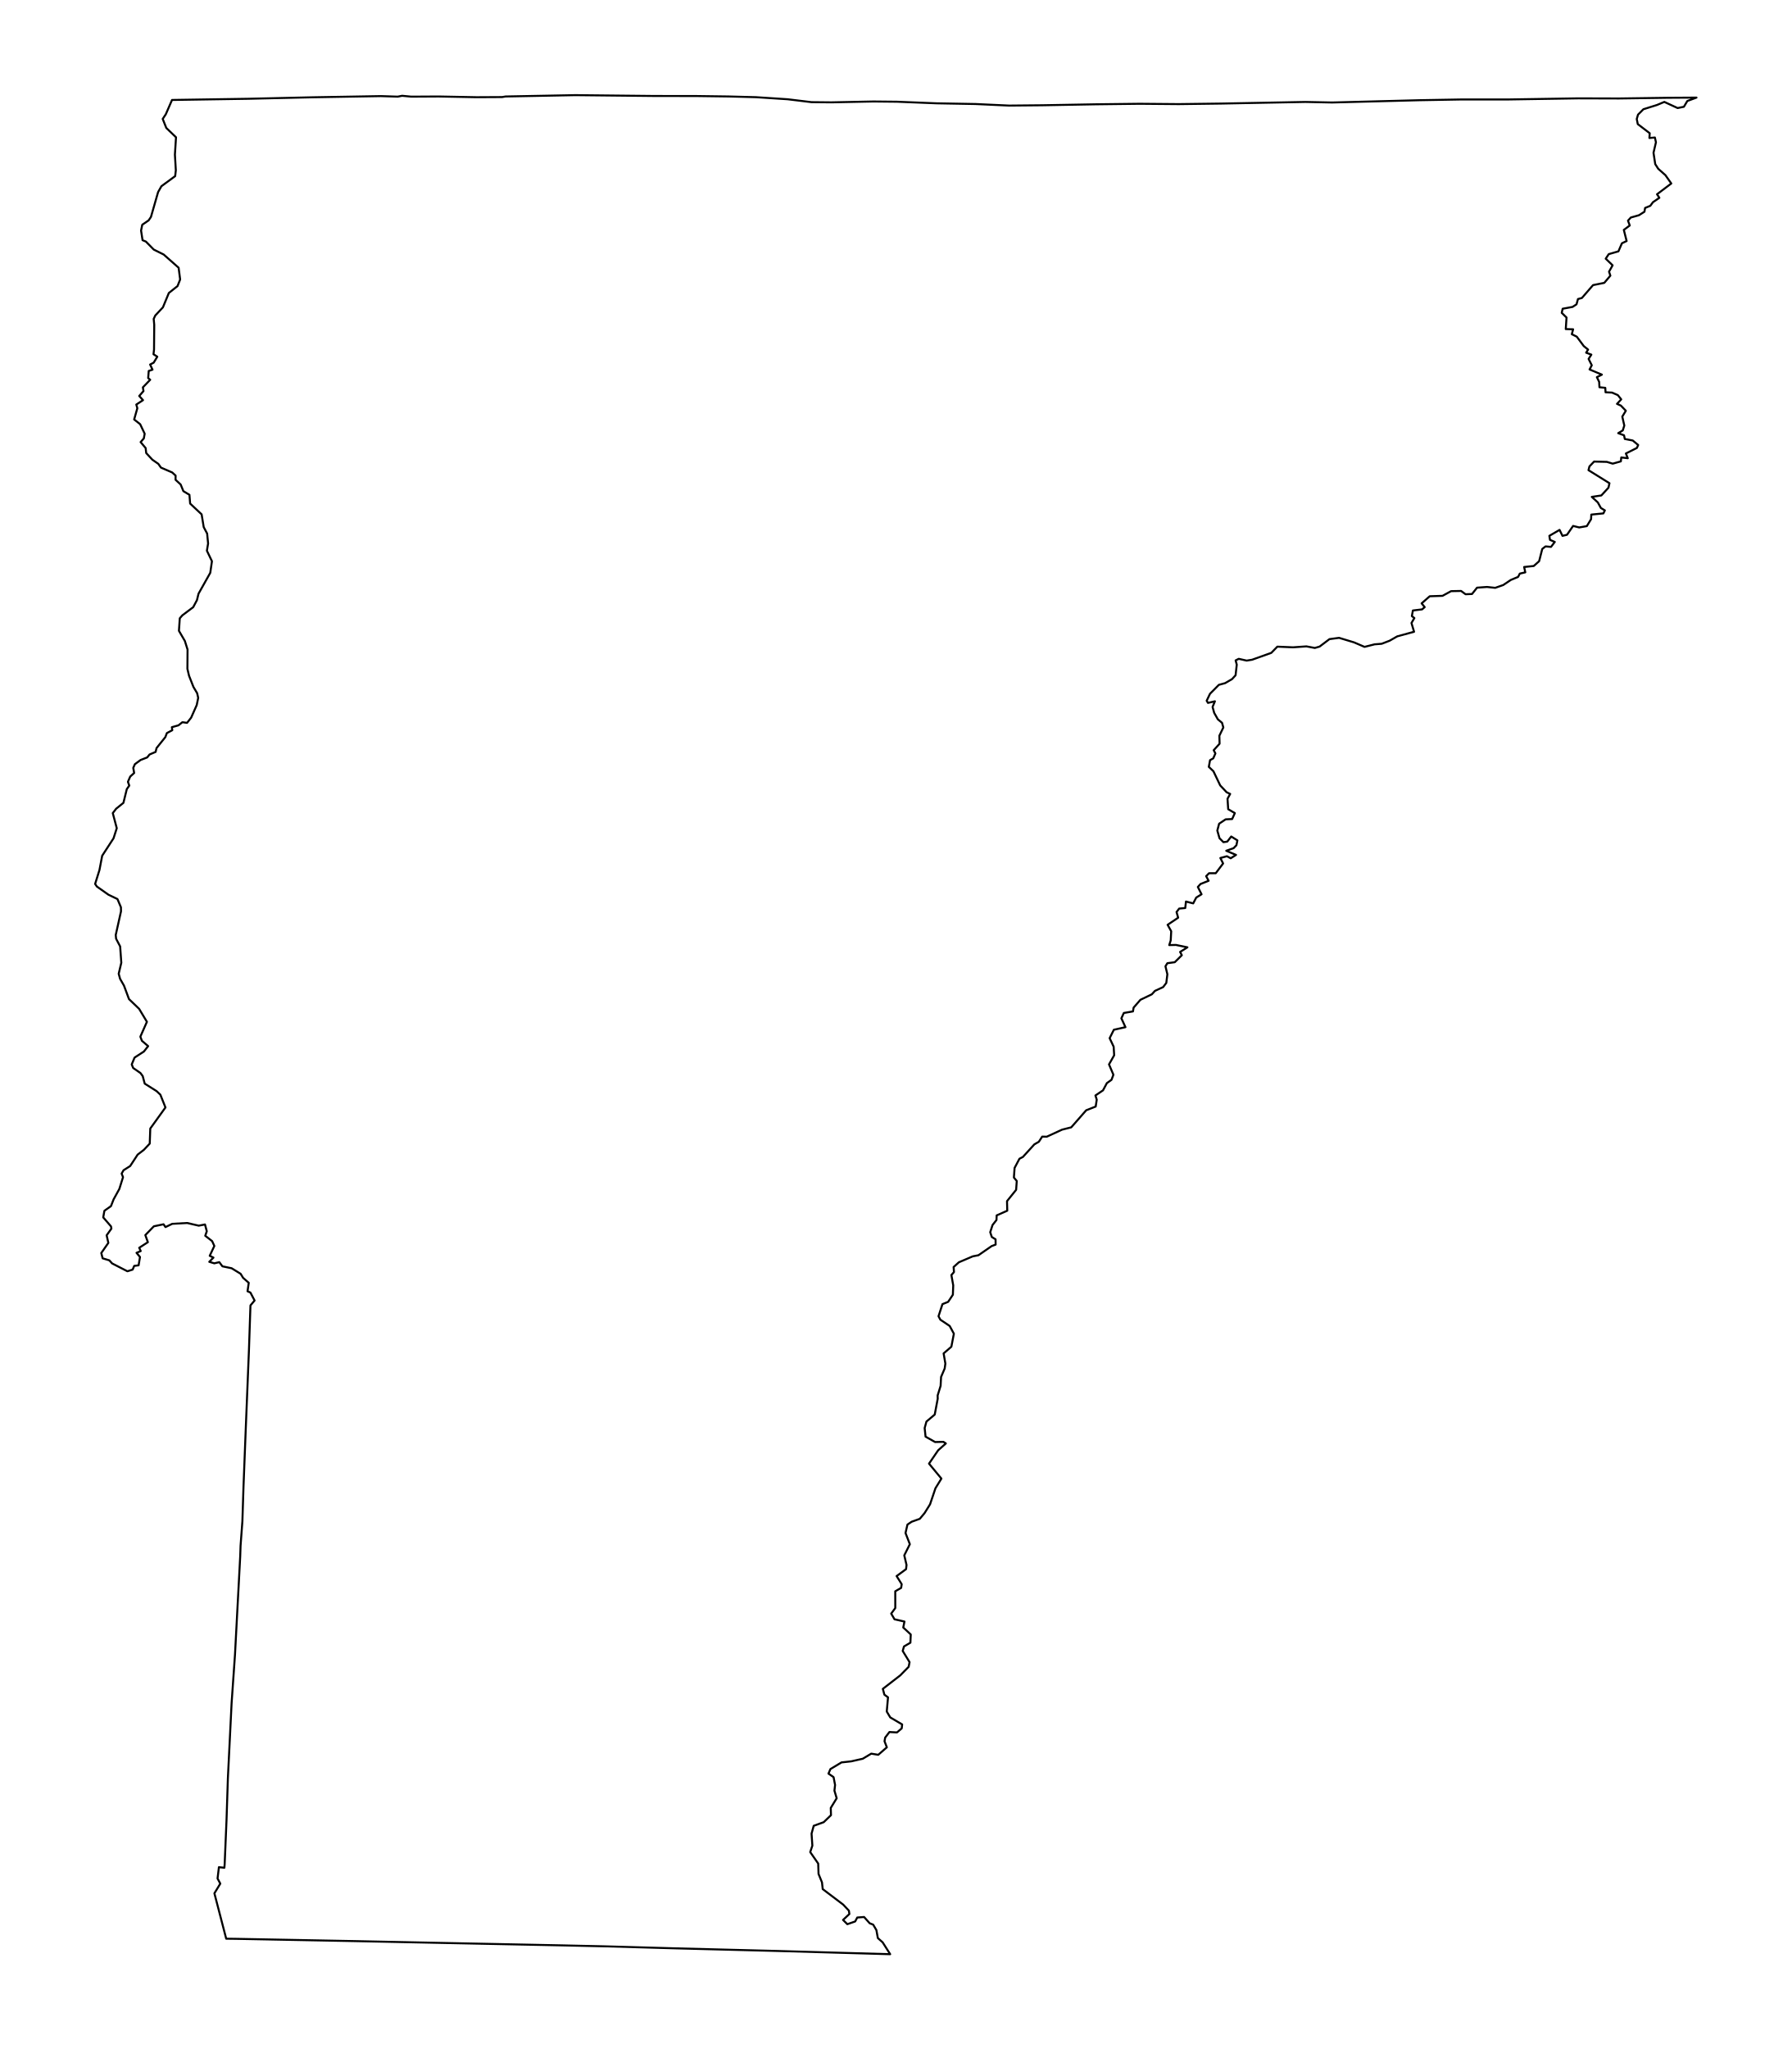
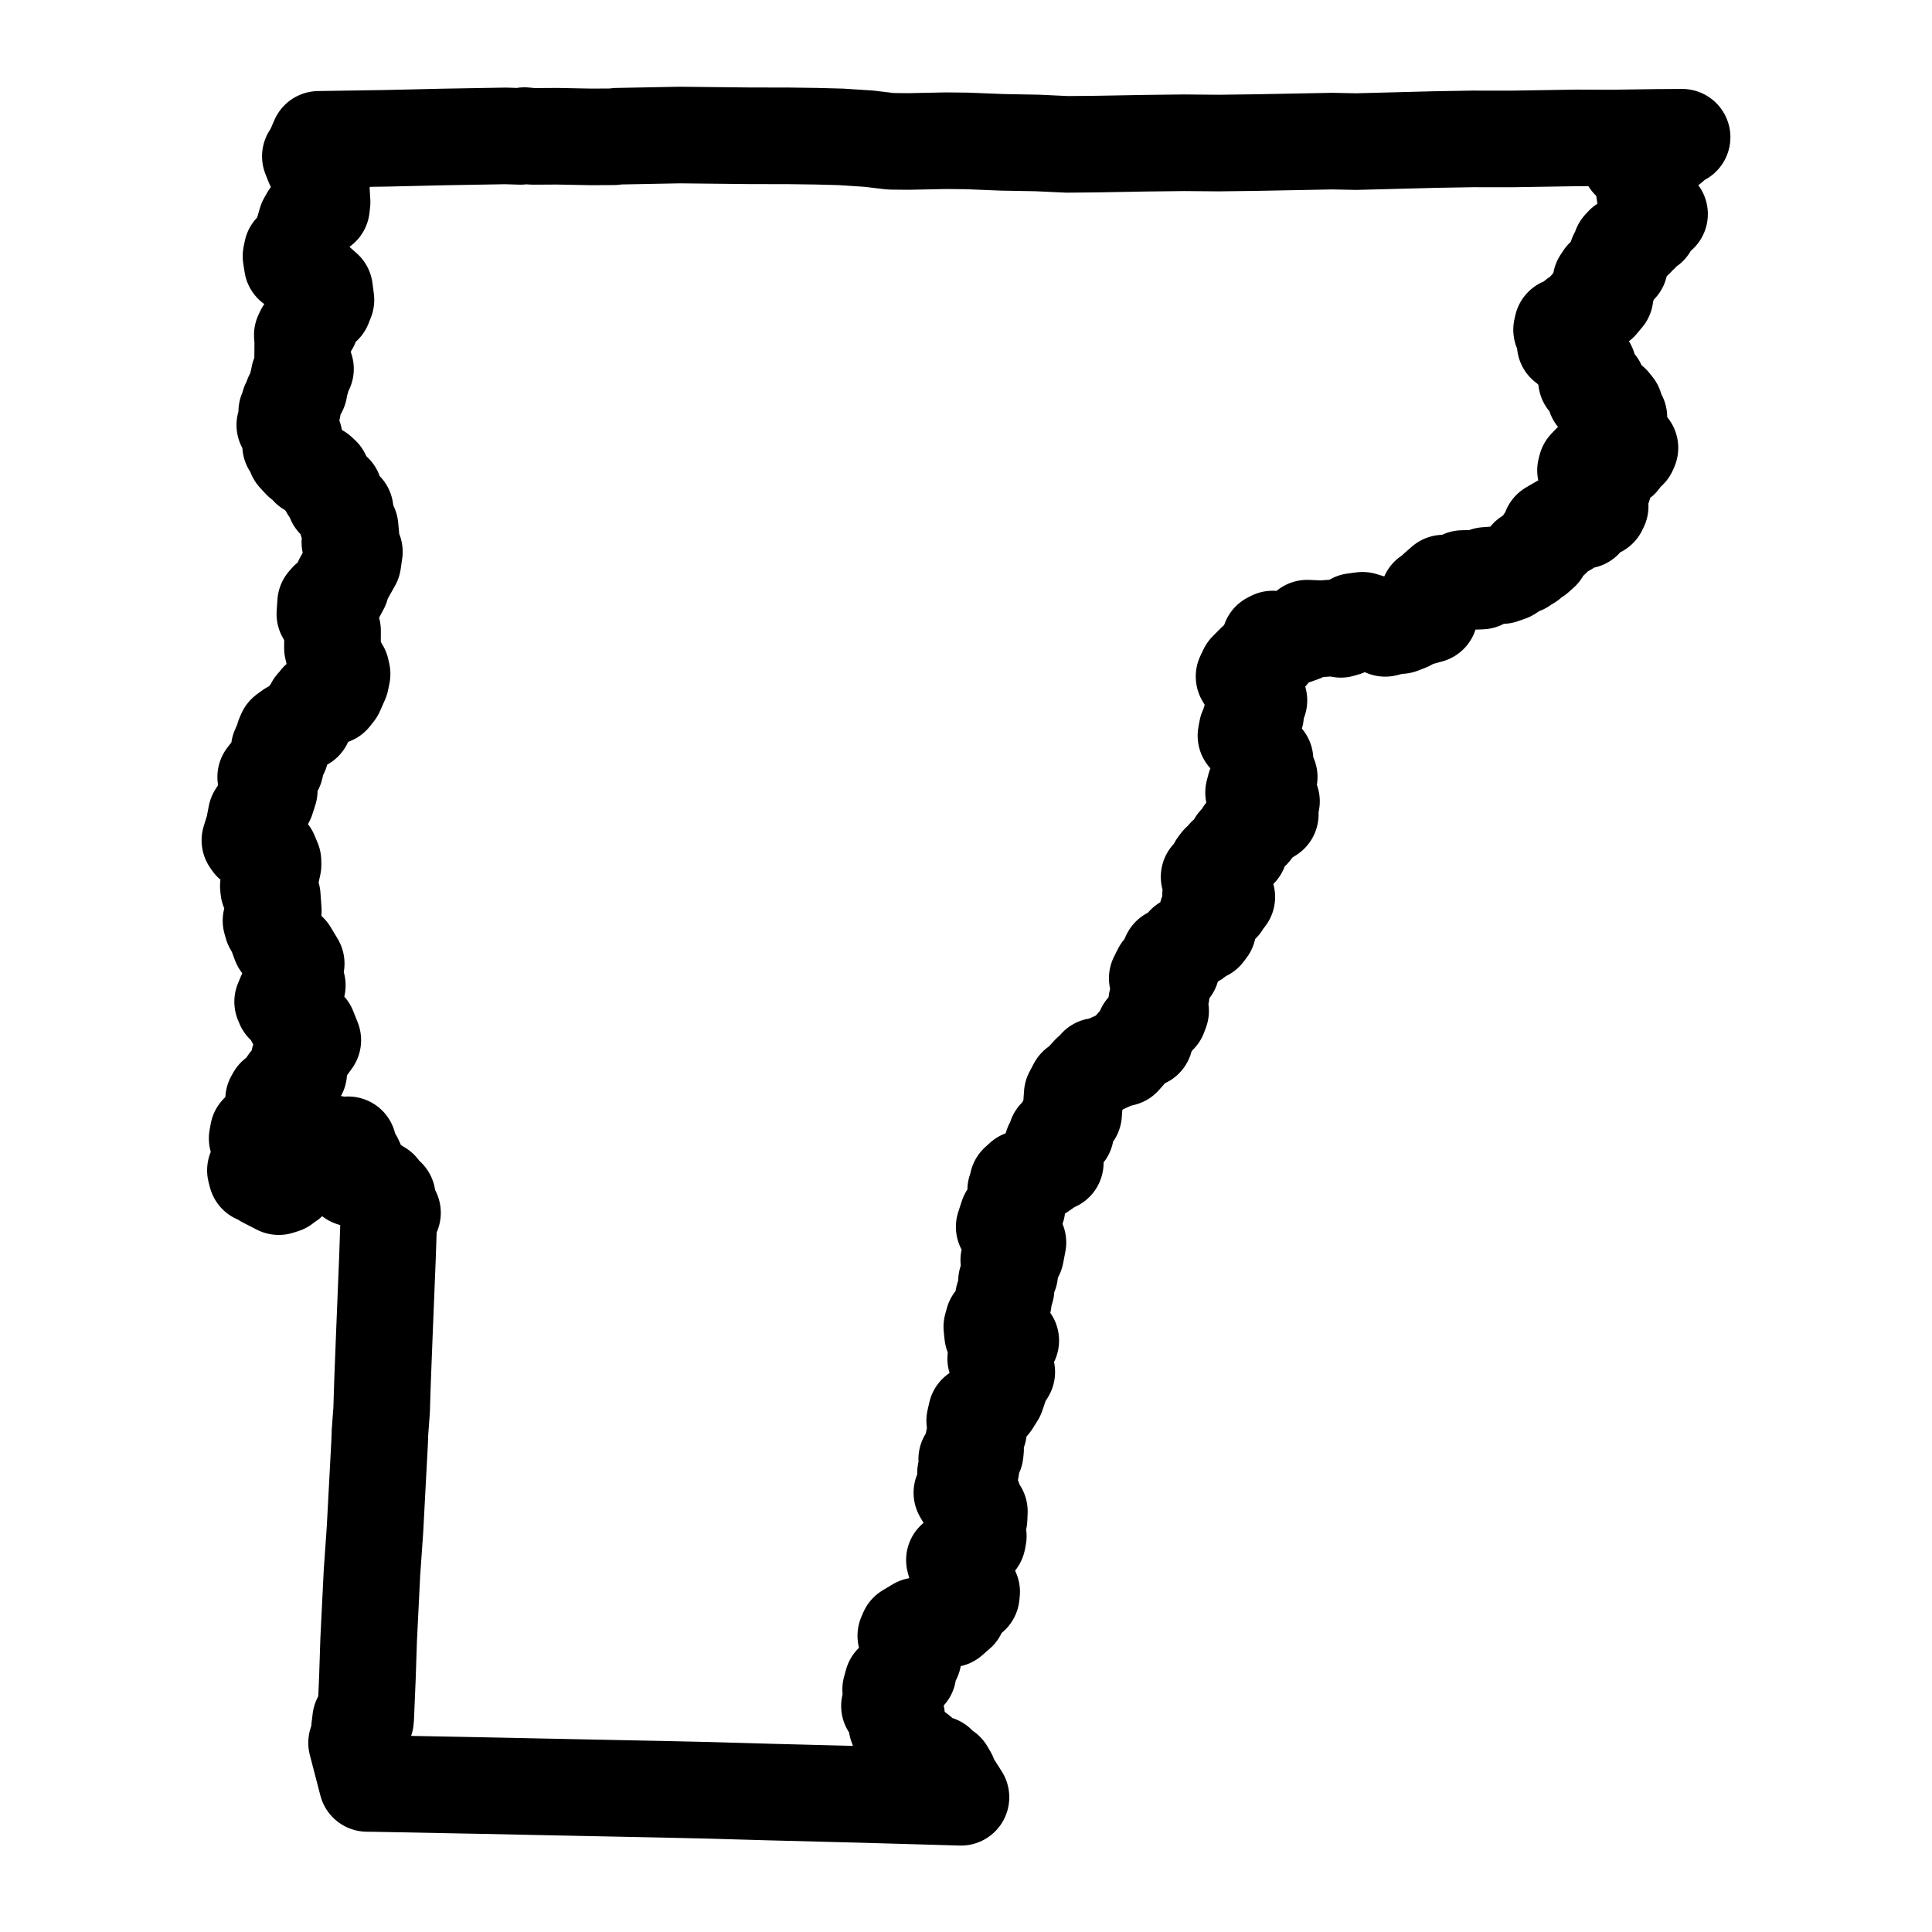
- <svg xmlns="http://www.w3.org/2000/svg" version="1.2" baseProfile="tiny" viewBox="-46.4 -46.4 892.8 1020.8" stroke-linecap="round" stroke-linejoin="round">
+ <svg xmlns="http://www.w3.org/2000/svg" width="20" height="20" version="1.2" baseProfile="tiny" viewBox="-138.240 -74.240 1076.480 1076.480" stroke-linecap="round" stroke-linejoin="round">
  <g id="state">
-     <path d="M 71.01 919.51 66.32 919.45 60.44 896.84 63.38 892.01 62.01 889.47 62.69 883.82 65.41 884.1 65.55 882.42 66.49 860.12 67.16 839.51 69.01 802.16 70.7 777.91 73.3 729 73.48 723.69 74.39 711.51 74.93 694.5 76.05 665.84 77.65 626.35 78.41 603.95 80.46 601.51 78.39 597.54 76.95 596.9 77.56 592.68 74.76 590.24 73.51 588.2 69.04 585.44 64.43 584.47 62.88 582.4 60.38 582.98 57.89 582.23 59.97 580.13 58.11 579.23 60.41 574.33 59.31 571.92 55.88 569.25 56.65 567.01 55.75 563.62 52.64 564.22 46.87 562.89 39.45 563.3 36.06 564.92 35.09 563.53 30.26 564.54 26.02 568.92 27.29 572.45 22.97 575.24 23.73 576.87 21.63 577.75 23.36 579.83 22.67 583.97 20.48 584.26 19.7 586.11 17.09 586.94 9.47 583.03 8.09 581.5 4.75 580.49 4.07 577.85 7.59 572.8 6.74 569.02 9.12 565.69 8.92 564.58 5.04 560.09 5.63 556.79 8.89 554.49 10.23 551.08 13.07 545.93 14.91 540.05 14.21 538.28 15.16 536.61 18.47 534.51 22.2 528.82 25.33 526.41 28.22 523.33 28.49 515.83 36.05 505.33 33.51 498.96 31.62 497.18 25.72 493.46 24.71 489.69 23.59 488.18 19.97 485.67 19.24 483.91 20.66 480.49 25.31 477.46 27.42 474.78 24.32 472.12 23.54 470.06 26.81 462.66 22.93 456.2 17.88 451.35 15.38 444.62 13.45 441.27 12.75 438.72 14.05 433.23 13.47 425.1 11.46 421.28 11.27 419.42 13.9 407.61 13.86 405.6 12.13 401.5 7.64 399.34 1.89 395.28 1 393.97 3.17 387.01 4.52 379.93 10.18 371.23 11.79 366.21 9.8 358.69 11.49 356.49 15.1 353.58 16.79 346.73 18.03 344.97 17.35 343.09 18.49 340.48 20.45 338.7 20.01 336.14 20.82 334.31 23.64 332.24 26.95 330.94 28.12 329.49 31.14 328.2 31.61 326.29 36 320.82 36.75 318.82 39.45 317.39 39.24 315.88 42.54 314.95 44.49 313.4 46.81 313.72 48.85 311.14 51.63 304.87 52.37 301.27 51.84 298.94 50 295.84 47.8 290.25 46.99 286.82 47.06 277.19 45.72 272.93 42.77 267.87 43.19 261.63 44.49 260.14 49.88 256.09 51.75 252.57 52.53 249.38 58.38 238.97 59.22 233.2 56.7 227.96 57.3 224.36 56.82 219.42 55.12 216.21 54.07 209.84 48.35 204.47 48 200.11 44.98 198.29 43.63 194.98 41.08 192.62 41.11 190.54 39.42 188.98 33.81 186.55 32.48 184.68 29.54 182.63 26.46 179.31 26.17 176.8 23.67 173.85 25.27 172.02 25.7 169.69 23.45 164.94 20.45 162.57 22.04 156.97 21.52 155.15 24.86 152.96 22.98 150.87 25.1 148.43 24.8 146.57 28.44 142.8 27.44 141.95 27.72 138.4 29.6 137.77 28.41 135.21 30.19 134.27 31.98 131.3 30.09 130.07 30.36 127.75 30.46 115.4 30.19 112.47 30.98 110.78 34.79 106.71 37.74 99.56 42.07 96.12 43.37 92.84 42.61 86.97 35.15 80.39 30.21 77.93 26.3 73.95 24.64 73.26 23.9 68.46 24.49 65.56 27.67 63.39 28.83 61.66 32.38 49.3 34.04 46.37 40.89 41.34 41.22 38.43 40.76 30.64 41.31 21.99 36.47 17.35 34.68 12.85 36.21 10.55 39.32 3.4 77.28 2.81 109.3 2.07 143.38 1.48 151.8 1.75 153.98 1.32 158.56 1.75 172.16 1.67 191.06 2.03 203.84 1.96 205.49 1.67 240.31 1 279.99 1.42 300.3 1.44 316.68 1.66 330.35 2.02 346.1 3.05 357.97 4.49 367.89 4.59 388.88 4.16 400.59 4.28 420.3 5.07 439.67 5.42 456.44 6.2 473.05 6.04 499.66 5.56 521.51 5.3 540.93 5.47 561.86 5.2 604.09 4.39 617.42 4.66 661.09 3.52 682.08 3.15 704.87 3.16 740.01 2.6 760.37 2.66 784.44 2.32 799 2.22 794.43 3.92 792.73 6.79 789.6 7.43 782.97 4.37 779.29 5.91 772.55 8.02 769.86 10.72 769.23 12.89 769.74 15.43 775.69 19.97 775.54 22.35 778.26 22.1 778.8 24.48 777.58 29.7 778.44 35.35 779.93 37.68 783.52 40.87 786.44 45.01 779.34 50.38 780.5 52.15 777.31 54.33 775.99 56.13 773.39 57.2 773.07 59.08 770.31 60.83 766.29 61.96 764.86 63.52 765.75 65.93 762.79 68.13 764.19 73.68 761.84 74.8 760.1 78.82 755.27 80.21 753.77 82.48 757.2 85.78 755.42 88.95 756.08 90.93 753.05 94.52 747.45 95.64 741.9 102.05 739.94 102.58 739.21 105.22 737.25 106.5 732.31 107.41 731.85 109.46 734.24 111.79 733.86 117.54 737.52 117.65 736.87 120.1 739.34 121.32 742.82 126.01 744.98 127.77 744.01 129.31 746.61 130.28 745.24 132.41 746.82 135.58 745.72 137.66 751.86 140.25 749.36 141.5 750.5 143.84 750.64 146.52 753.55 146.82 753.68 149.03 756.94 149.19 759.8 150.44 761.49 152.56 759.39 154.8 761.33 155.67 763.79 158.24 762.02 161.15 763.03 165.6 762.27 168.03 759.99 169.4 762.9 170.47 763.27 172.29 767.24 173.06 769.94 175.3 769.3 176.76 763.81 179.52 764.76 181.88 761.52 181.5 761.31 183.45 757.26 184.59 754.32 183.7 747.98 183.55 745.66 185.97 745.18 187.83 755.63 194.33 755.13 196.57 751.59 200.43 746.83 201.14 749.84 203.92 751.35 206.67 753.34 207.87 752.61 209.37 746.59 209.96 746.47 212.24 744.35 215.71 740.56 216.37 737.51 215.62 734.48 220.02 732.22 220.56 730.77 217.59 725.68 220.55 725.99 222.55 728.39 223.59 726.51 226.06 723.78 225.81 722.14 227.09 720.59 233.18 717.9 235.58 713.11 236.07 713.69 238.74 710.96 239.37 710.1 241.01 706.43 242.55 702.69 245.06 698.7 246.46 694.61 246.02 689.64 246.38 687.15 249.52 683.92 249.65 681.7 248.01 676.71 248.11 672.44 250.44 666.07 250.65 662.03 254.19 663.56 256.06 662.27 257.19 657.68 257.74 657.17 260.53 658.41 261.51 656.97 263.98 658.26 268.34 649.88 270.63 646.11 272.79 642.14 274.32 638.56 274.61 633.57 275.87 628.39 273.64 620.9 271.37 616.1 272.01 611.19 275.72 608.81 276.41 604.62 275.62 597.96 276.09 590.13 275.76 587.12 278.85 577.55 282.27 574.83 282.71 570.89 281.82 569.34 282.61 569.91 284.71 569.32 290 567.57 291.92 564.1 293.94 560.99 294.78 556.57 299.24 554.92 302.69 555.56 303.78 559.02 302.98 557.85 305.79 558.66 308.75 560.48 311.96 562.57 313.7 563.22 316.02 561.24 320.13 561.35 324.11 558.42 327.35 559.26 328.96 558.2 331.4 556.6 332.31 555.98 335.64 558.29 337.85 561.65 344.88 564.86 348.29 566.62 349.13 565.3 351.54 565.64 356.74 568.95 358.69 567.61 361.64 564.36 361.79 561.12 363.96 560.22 367.37 561.3 371.19 563.26 373.16 565.17 372.89 567.15 370.34 570.22 372.27 569.74 374.69 568.33 376.15 564.67 377.44 569.54 379.51 566.88 381.19 565.02 380.17 561.73 381.05 563.1 383.77 559.44 388.63 556.09 388.64 554.65 390.1 555.88 392.4 551.84 394.01 550.52 395.48 552.36 399.12 549.72 400.75 548.2 403.66 544.59 402.74 544.24 405.97 541.21 406.25 539.9 407.97 540.7 410.79 535.45 414.33 537.24 417.54 537 422.09 536.26 424.44 539.58 424.36 545.32 425.55 541.67 427.85 542.53 429.48 539.01 432.97 535.33 433.46 534.37 434.98 535.33 438.98 534.79 443.29 533.22 445.36 529.14 447.25 527.58 448.96 521.89 451.7 518.51 455.58 518.18 457.48 513.63 458.26 512.41 460.92 514.44 465.33 508.66 466.62 506.56 470.81 508.56 475.05 508.82 479.32 506.25 483.88 508.44 489.03 507.49 491.56 505.18 493.2 503.26 496.8 499.48 499.36 500.13 501.45 499.61 504.87 494.87 506.74 487.43 515.23 482.85 516.39 475.22 519.9 472.96 519.85 471.27 522.43 469.04 523.72 463.34 529.98 461.61 530.88 459.19 535.46 458.85 540.25 460.28 541.96 459.96 546.36 455.42 552 455.54 556.76 450.26 559.11 450.17 561.4 448.21 563.89 447.05 567.48 447.84 569.86 449.71 571.02 449.75 573.65 447.79 574.38 441.19 578.95 438.36 579.5 431.42 582.47 428.81 584.83 428.99 587.33 427.7 588.82 428.62 593.96 428.44 598.63 426.09 602.17 423.25 603.32 421.28 609.35 422.2 611.06 426.85 614.19 428.94 618.04 427.69 624.52 423.83 627.86 424.7 632.93 424.36 635.37 422.56 639.59 422.33 644.02 420.85 648.8 420.89 650.43 419.4 658.32 415.27 661.81 414.38 665.04 414.83 669.33 419.58 672.01 423.72 671.92 424.94 672.71 421.11 676.12 416.55 682.78 422.72 690.23 419.77 695.02 417.06 703.05 414.34 707.41 411.95 710.27 407.89 711.73 405.8 713.14 404.84 717.34 407 722.91 404.22 728.46 405.34 733.25 405.11 735.34 400.4 738.79 402.94 742.83 402.66 744.67 399.73 746.37 399.74 754.73 397.7 757.49 399.36 760.32 404.32 761.45 403.71 764.41 407.45 767.89 407.28 771.98 404.07 773.86 403.44 776.09 406.86 781.68 406.4 784 402.22 788.26 393.54 794.98 394.31 797.87 396.12 799.2 395.49 806.28 397.23 809.2 403.16 812.7 402.95 814.67 400.57 816.69 396.83 816.48 394.7 819.26 394.38 821.09 395.54 824.1 391.26 827.83 387.76 827.26 383.54 829.79 377.81 831.09 372.94 831.62 367.42 834.94 366.45 837.2 368.99 838.96 369.74 842.86 369.42 845.7 370.54 849.48 367.59 854.29 367.7 857.9 364.09 861.39 359.09 863.21 358.02 867.1 358.42 873.09 357.35 876.29 361.33 882.02 361.5 887.19 363.22 891.4 363.58 894.74 373.8 902.48 376.62 905.48 376.87 907.14 373.71 910.1 375.85 912.22 379.75 910.86 380.79 908.9 384.2 908.64 386.99 911.77 388.72 912.44 390.33 915.17 391.05 919.14 393.44 921.26 397.2 927.17 340.53 925.55 290.83 924.27 255.34 923.26 233.01 922.76 175.68 921.59 130.41 920.65 71.01 919.51 Z" fill="none" stroke="currentColor" stroke-width="1" />
+     <path d="M 71.01 919.51 66.32 919.45 60.44 896.84 63.38 892.01 62.01 889.47 62.69 883.82 65.41 884.1 65.55 882.42 66.49 860.12 67.16 839.51 69.01 802.16 70.7 777.91 73.3 729 73.48 723.69 74.39 711.51 74.93 694.5 76.05 665.84 77.65 626.35 78.41 603.95 80.46 601.51 78.39 597.54 76.95 596.9 77.56 592.68 74.76 590.24 73.51 588.2 69.04 585.44 64.43 584.47 62.88 582.4 60.38 582.98 57.89 582.23 59.97 580.13 58.11 579.23 60.41 574.33 59.31 571.92 55.88 569.25 56.65 567.01 55.75 563.62 52.64 564.22 46.87 562.89 39.45 563.3 36.06 564.92 35.09 563.53 30.26 564.54 26.02 568.92 27.29 572.45 22.97 575.24 23.73 576.87 21.63 577.75 23.36 579.83 22.67 583.97 20.48 584.26 19.7 586.11 17.09 586.94 9.47 583.03 8.09 581.5 4.75 580.49 4.07 577.85 7.59 572.8 6.74 569.02 9.12 565.69 8.92 564.58 5.04 560.09 5.63 556.79 8.89 554.49 10.23 551.08 13.07 545.93 14.91 540.05 14.21 538.28 15.16 536.61 18.47 534.51 22.2 528.82 25.33 526.41 28.22 523.33 28.49 515.83 36.05 505.33 33.51 498.96 31.62 497.18 25.72 493.46 24.71 489.69 23.59 488.18 19.97 485.67 19.24 483.91 20.66 480.49 25.31 477.46 27.42 474.78 24.32 472.12 23.54 470.06 26.81 462.66 22.93 456.2 17.88 451.35 15.38 444.62 13.45 441.27 12.75 438.72 14.05 433.23 13.47 425.1 11.46 421.28 11.27 419.42 13.9 407.61 13.86 405.6 12.13 401.5 7.64 399.34 1.89 395.28 1 393.97 3.17 387.01 4.52 379.93 10.18 371.23 11.79 366.21 9.8 358.69 11.49 356.49 15.1 353.58 16.79 346.73 18.03 344.97 17.35 343.09 18.49 340.48 20.45 338.7 20.01 336.14 20.82 334.31 23.64 332.24 26.95 330.94 28.12 329.49 31.14 328.2 31.61 326.29 36 320.82 36.75 318.82 39.45 317.39 39.24 315.88 42.54 314.95 44.49 313.4 46.81 313.72 48.85 311.14 51.63 304.87 52.37 301.27 51.84 298.94 50 295.84 47.8 290.25 46.99 286.82 47.06 277.19 45.72 272.93 42.77 267.87 43.19 261.63 44.49 260.14 49.88 256.09 51.75 252.57 52.53 249.38 58.38 238.97 59.22 233.2 56.7 227.96 57.3 224.36 56.82 219.42 55.12 216.21 54.07 209.84 48.35 204.47 48 200.11 44.98 198.29 43.63 194.98 41.08 192.62 41.11 190.54 39.42 188.98 33.81 186.55 32.48 184.68 29.54 182.63 26.46 179.31 26.17 176.8 23.67 173.85 25.27 172.02 25.7 169.69 23.45 164.94 20.45 162.57 22.04 156.97 21.52 155.15 24.86 152.96 22.98 150.87 25.1 148.43 24.8 146.57 28.44 142.8 27.44 141.95 27.72 138.4 29.6 137.77 28.41 135.21 30.19 134.27 31.98 131.3 30.09 130.07 30.36 127.75 30.46 115.4 30.19 112.47 30.98 110.78 34.79 106.71 37.74 99.56 42.07 96.12 43.37 92.84 42.61 86.97 35.15 80.39 30.21 77.93 26.3 73.95 24.64 73.26 23.9 68.46 24.49 65.56 27.67 63.39 28.83 61.66 32.38 49.3 34.04 46.37 40.89 41.34 41.22 38.43 40.76 30.64 41.31 21.99 36.47 17.35 34.68 12.85 36.21 10.55 39.32 3.4 77.28 2.81 109.3 2.07 143.38 1.48 151.8 1.75 153.98 1.32 158.56 1.75 172.16 1.67 191.06 2.03 203.84 1.96 205.49 1.67 240.31 1 279.99 1.42 300.3 1.44 316.68 1.66 330.35 2.02 346.1 3.05 357.97 4.49 367.89 4.59 388.88 4.16 400.59 4.28 420.3 5.07 439.67 5.42 456.44 6.2 473.05 6.04 499.66 5.56 521.51 5.3 540.93 5.47 561.86 5.2 604.09 4.39 617.42 4.66 661.09 3.52 682.08 3.15 704.87 3.16 740.01 2.6 760.37 2.66 784.44 2.32 799 2.22 794.43 3.92 792.73 6.79 789.6 7.43 782.97 4.37 779.29 5.91 772.55 8.02 769.86 10.72 769.23 12.89 769.74 15.43 775.69 19.97 775.54 22.35 778.26 22.1 778.8 24.48 777.58 29.7 778.44 35.35 779.93 37.68 783.52 40.87 786.44 45.01 779.34 50.38 780.5 52.15 777.31 54.33 775.99 56.13 773.39 57.2 773.07 59.08 770.31 60.83 766.29 61.96 764.86 63.52 765.75 65.93 762.79 68.13 764.19 73.68 761.84 74.8 760.1 78.82 755.27 80.21 753.77 82.48 757.2 85.78 755.42 88.95 756.08 90.93 753.05 94.52 747.45 95.64 741.9 102.05 739.94 102.58 739.21 105.22 737.25 106.5 732.31 107.41 731.85 109.46 734.24 111.79 733.86 117.54 737.52 117.65 736.87 120.1 739.34 121.32 742.82 126.01 744.98 127.77 744.01 129.31 746.61 130.28 745.24 132.41 746.82 135.58 745.72 137.66 751.86 140.25 749.36 141.5 750.5 143.84 750.64 146.52 753.55 146.82 753.68 149.03 756.94 149.19 759.8 150.44 761.49 152.56 759.39 154.8 761.33 155.67 763.79 158.24 762.02 161.15 763.03 165.6 762.27 168.03 759.99 169.4 762.9 170.47 763.27 172.29 767.24 173.06 769.94 175.3 769.3 176.76 763.81 179.52 764.76 181.88 761.52 181.5 761.31 183.45 757.26 184.59 754.32 183.7 747.98 183.55 745.66 185.97 745.18 187.83 755.63 194.33 755.13 196.57 751.59 200.43 746.83 201.14 749.84 203.92 751.35 206.67 753.34 207.87 752.61 209.37 746.59 209.96 746.47 212.24 744.35 215.71 740.56 216.37 737.51 215.62 734.48 220.02 732.22 220.56 730.77 217.59 725.68 220.55 725.99 222.55 728.39 223.59 726.51 226.06 723.78 225.81 722.14 227.09 720.59 233.18 717.9 235.58 713.11 236.07 713.69 238.74 710.96 239.37 710.1 241.01 706.43 242.55 702.69 245.06 698.7 246.46 694.61 246.02 689.64 246.38 687.15 249.52 683.92 249.65 681.7 248.01 676.71 248.11 672.44 250.44 666.07 250.65 662.03 254.19 663.56 256.06 662.27 257.19 657.68 257.74 657.17 260.53 658.41 261.51 656.97 263.98 658.26 268.34 649.88 270.63 646.11 272.79 642.14 274.32 638.56 274.61 633.57 275.87 628.39 273.64 620.9 271.37 616.1 272.01 611.19 275.72 608.81 276.41 604.62 275.62 597.96 276.09 590.13 275.76 587.12 278.85 577.55 282.27 574.83 282.71 570.89 281.82 569.34 282.61 569.91 284.71 569.32 290 567.57 291.92 564.1 293.94 560.99 294.78 556.57 299.24 554.92 302.69 555.56 303.78 559.02 302.98 557.85 305.79 558.66 308.75 560.48 311.96 562.57 313.7 563.22 316.02 561.24 320.13 561.35 324.11 558.42 327.35 559.26 328.96 558.2 331.4 556.6 332.31 555.98 335.64 558.29 337.85 561.65 344.88 564.86 348.29 566.62 349.13 565.3 351.54 565.64 356.74 568.95 358.69 567.61 361.64 564.36 361.79 561.12 363.96 560.22 367.37 561.3 371.19 563.26 373.16 565.17 372.89 567.15 370.34 570.22 372.27 569.74 374.69 568.33 376.15 564.67 377.44 569.54 379.51 566.88 381.19 565.02 380.17 561.73 381.05 563.1 383.77 559.44 388.63 556.09 388.64 554.65 390.1 555.88 392.4 551.84 394.01 550.52 395.48 552.36 399.12 549.72 400.75 548.2 403.66 544.59 402.74 544.24 405.97 541.21 406.25 539.9 407.97 540.7 410.79 535.45 414.33 537.24 417.54 537 422.09 536.26 424.44 539.58 424.36 545.32 425.55 541.67 427.85 542.53 429.48 539.01 432.97 535.33 433.46 534.37 434.98 535.33 438.98 534.79 443.29 533.22 445.36 529.14 447.25 527.58 448.96 521.89 451.7 518.51 455.58 518.18 457.48 513.63 458.26 512.41 460.92 514.44 465.33 508.66 466.62 506.56 470.81 508.56 475.05 508.82 479.32 506.25 483.88 508.44 489.03 507.49 491.56 505.18 493.2 503.26 496.8 499.48 499.36 500.13 501.45 499.61 504.87 494.87 506.74 487.43 515.23 482.85 516.39 475.22 519.9 472.96 519.85 471.27 522.43 469.04 523.72 463.34 529.98 461.61 530.88 459.19 535.46 458.85 540.25 460.28 541.96 459.96 546.36 455.42 552 455.54 556.76 450.26 559.11 450.17 561.4 448.21 563.89 447.05 567.48 447.84 569.86 449.71 571.02 449.75 573.65 447.79 574.38 441.19 578.95 438.36 579.5 431.42 582.47 428.81 584.83 428.99 587.33 427.7 588.82 428.62 593.96 428.44 598.63 426.09 602.17 423.25 603.32 421.28 609.35 422.2 611.06 426.85 614.19 428.94 618.04 427.69 624.52 423.83 627.86 424.7 632.93 424.36 635.37 422.56 639.59 422.33 644.02 420.85 648.8 420.89 650.43 419.4 658.32 415.27 661.81 414.38 665.04 414.83 669.33 419.58 672.01 423.72 671.92 424.94 672.71 421.11 676.12 416.55 682.78 422.72 690.23 419.77 695.02 417.06 703.05 414.34 707.41 411.95 710.27 407.89 711.73 405.8 713.14 404.84 717.34 407 722.91 404.22 728.46 405.34 733.25 405.11 735.34 400.4 738.79 402.94 742.83 402.66 744.67 399.73 746.37 399.74 754.73 397.7 757.49 399.36 760.32 404.32 761.45 403.71 764.41 407.45 767.89 407.28 771.98 404.07 773.86 403.44 776.09 406.86 781.68 406.4 784 402.22 788.26 393.54 794.98 394.31 797.87 396.12 799.2 395.49 806.28 397.23 809.2 403.16 812.7 402.95 814.67 400.57 816.69 396.83 816.48 394.7 819.26 394.38 821.09 395.54 824.1 391.26 827.83 387.76 827.26 383.54 829.79 377.81 831.09 372.94 831.62 367.42 834.94 366.45 837.2 368.99 838.96 369.74 842.86 369.42 845.7 370.54 849.48 367.59 854.29 367.7 857.9 364.09 861.39 359.09 863.21 358.02 867.1 358.42 873.09 357.35 876.29 361.33 882.02 361.5 887.19 363.22 891.4 363.58 894.74 373.8 902.48 376.62 905.48 376.87 907.14 373.71 910.1 375.85 912.22 379.75 910.86 380.79 908.9 384.2 908.64 386.99 911.77 388.72 912.44 390.33 915.17 391.05 919.14 393.44 921.26 397.2 927.17 340.53 925.55 290.83 924.27 255.34 923.26 233.01 922.76 175.68 921.59 130.41 920.65 71.01 919.51 Z" fill="none" stroke="currentColor" stroke-width="53.824" />
  </g>
</svg>
